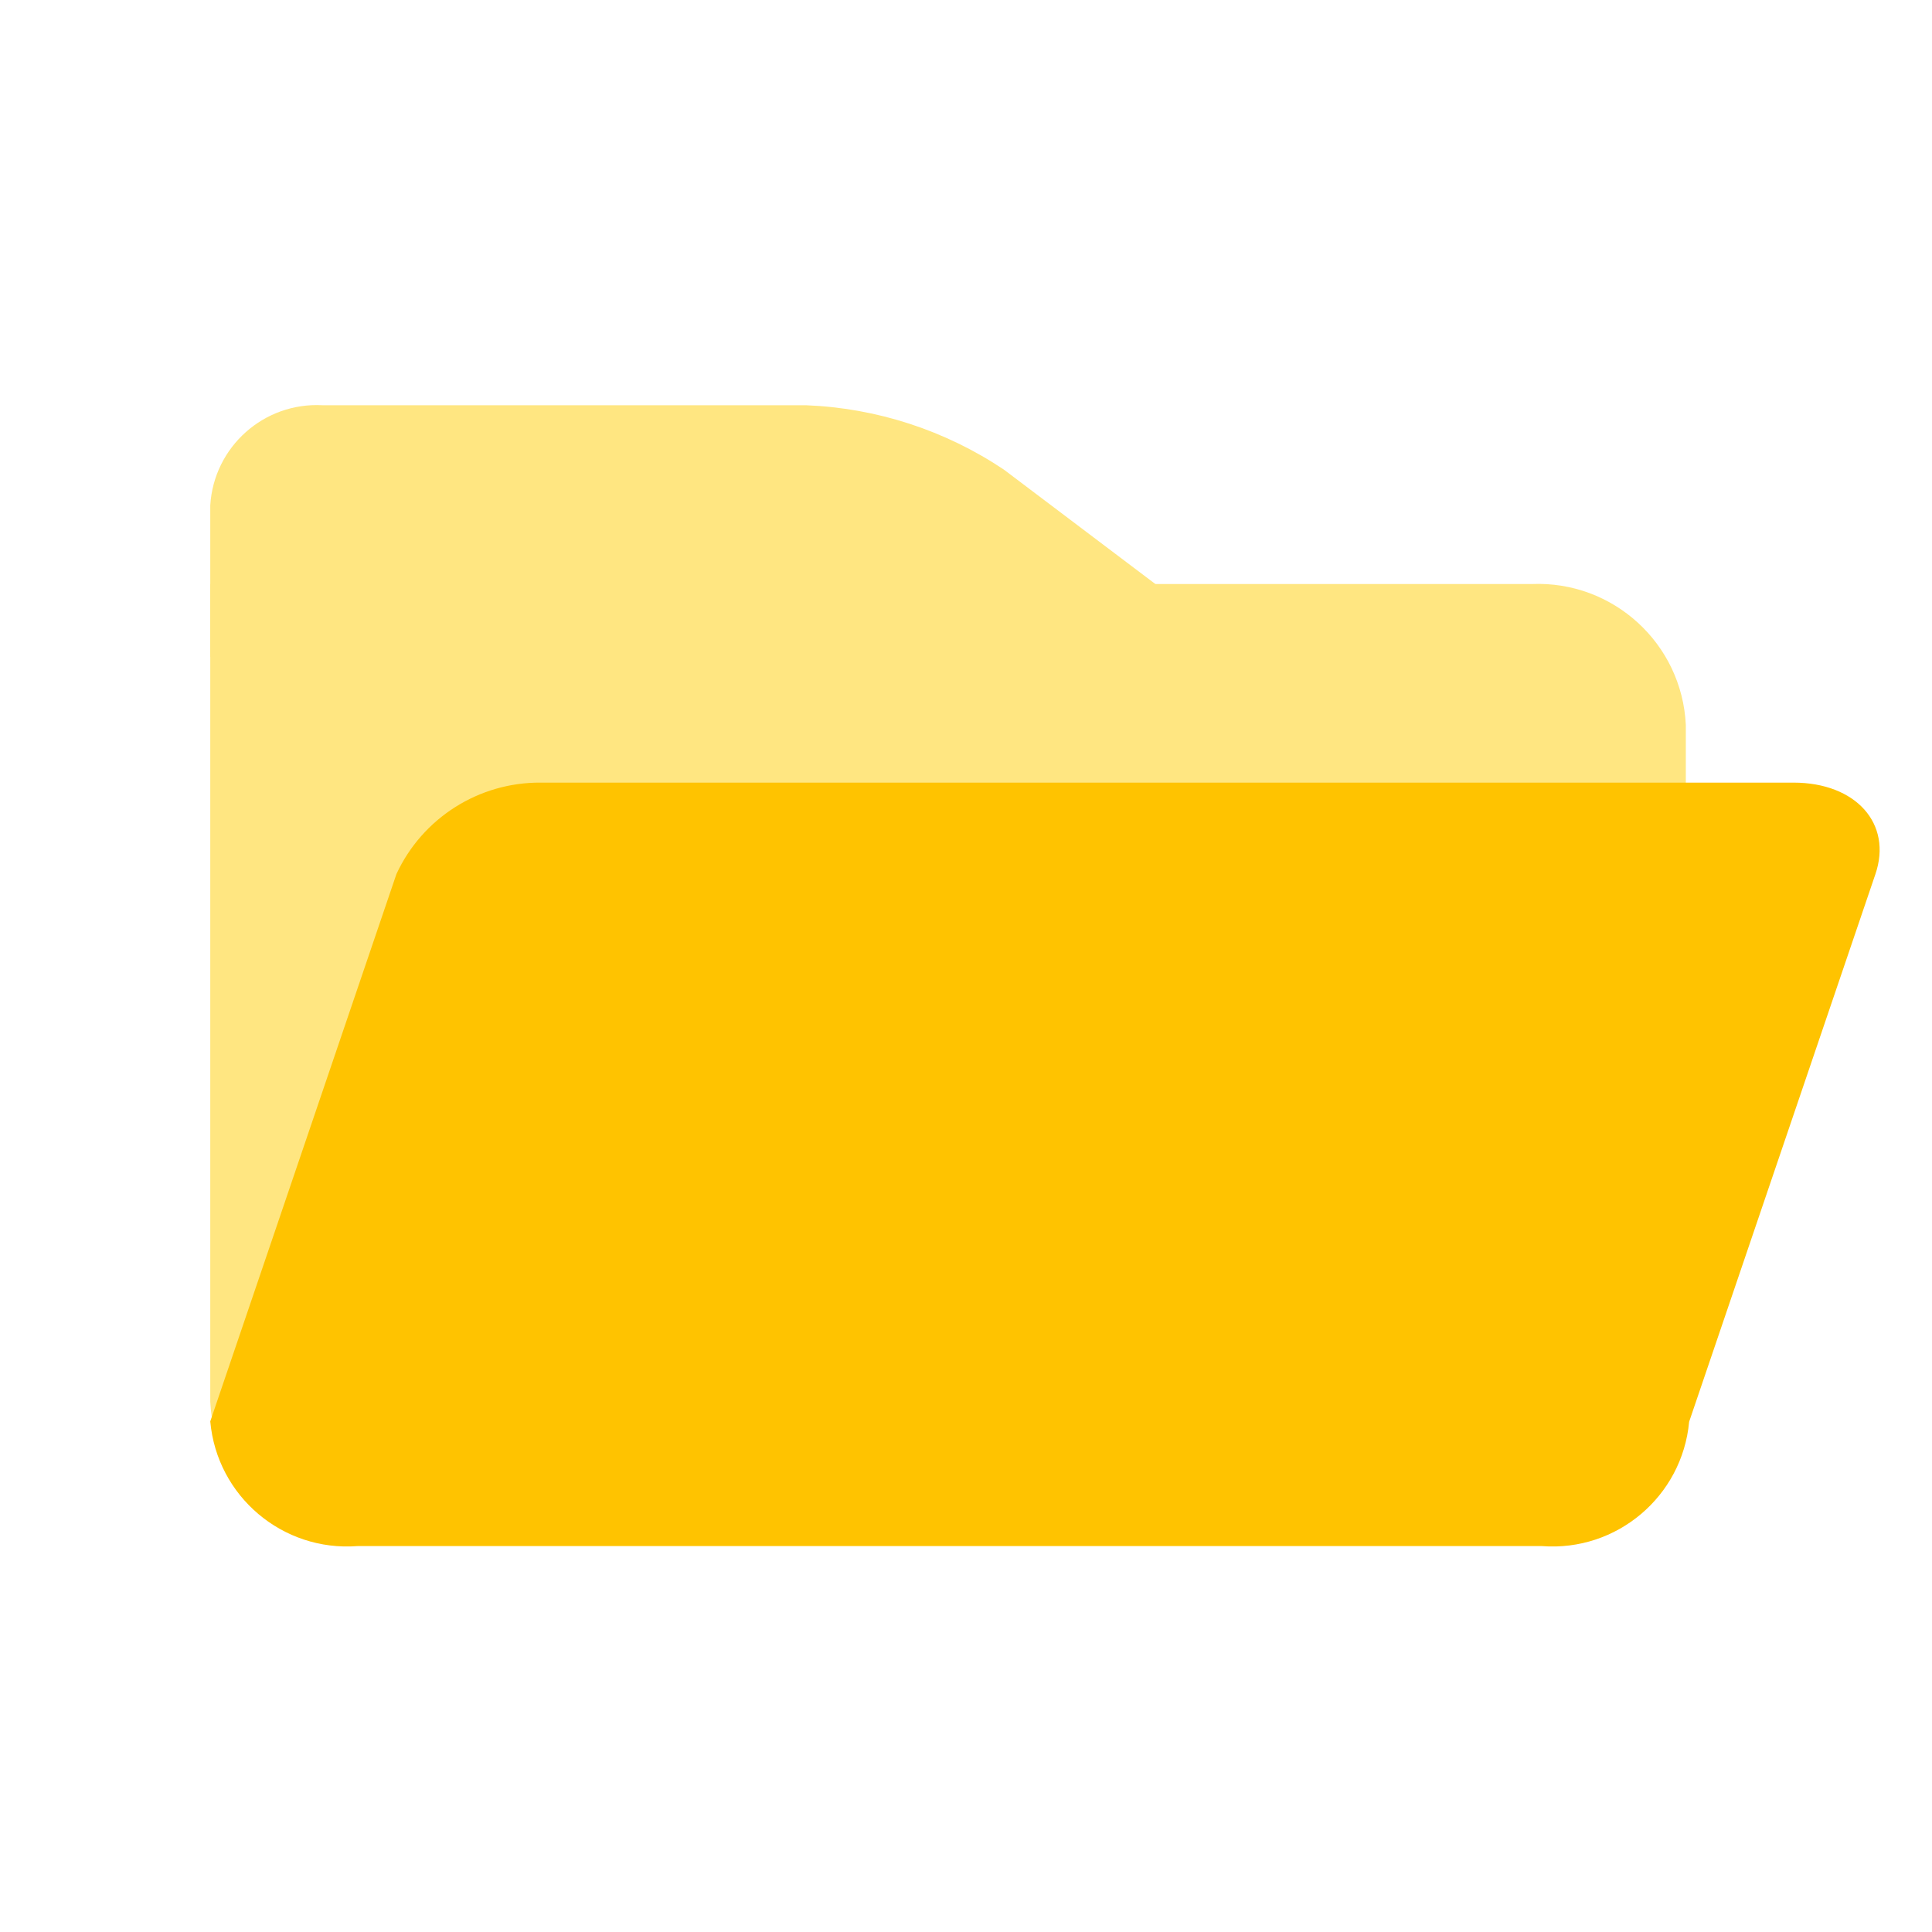
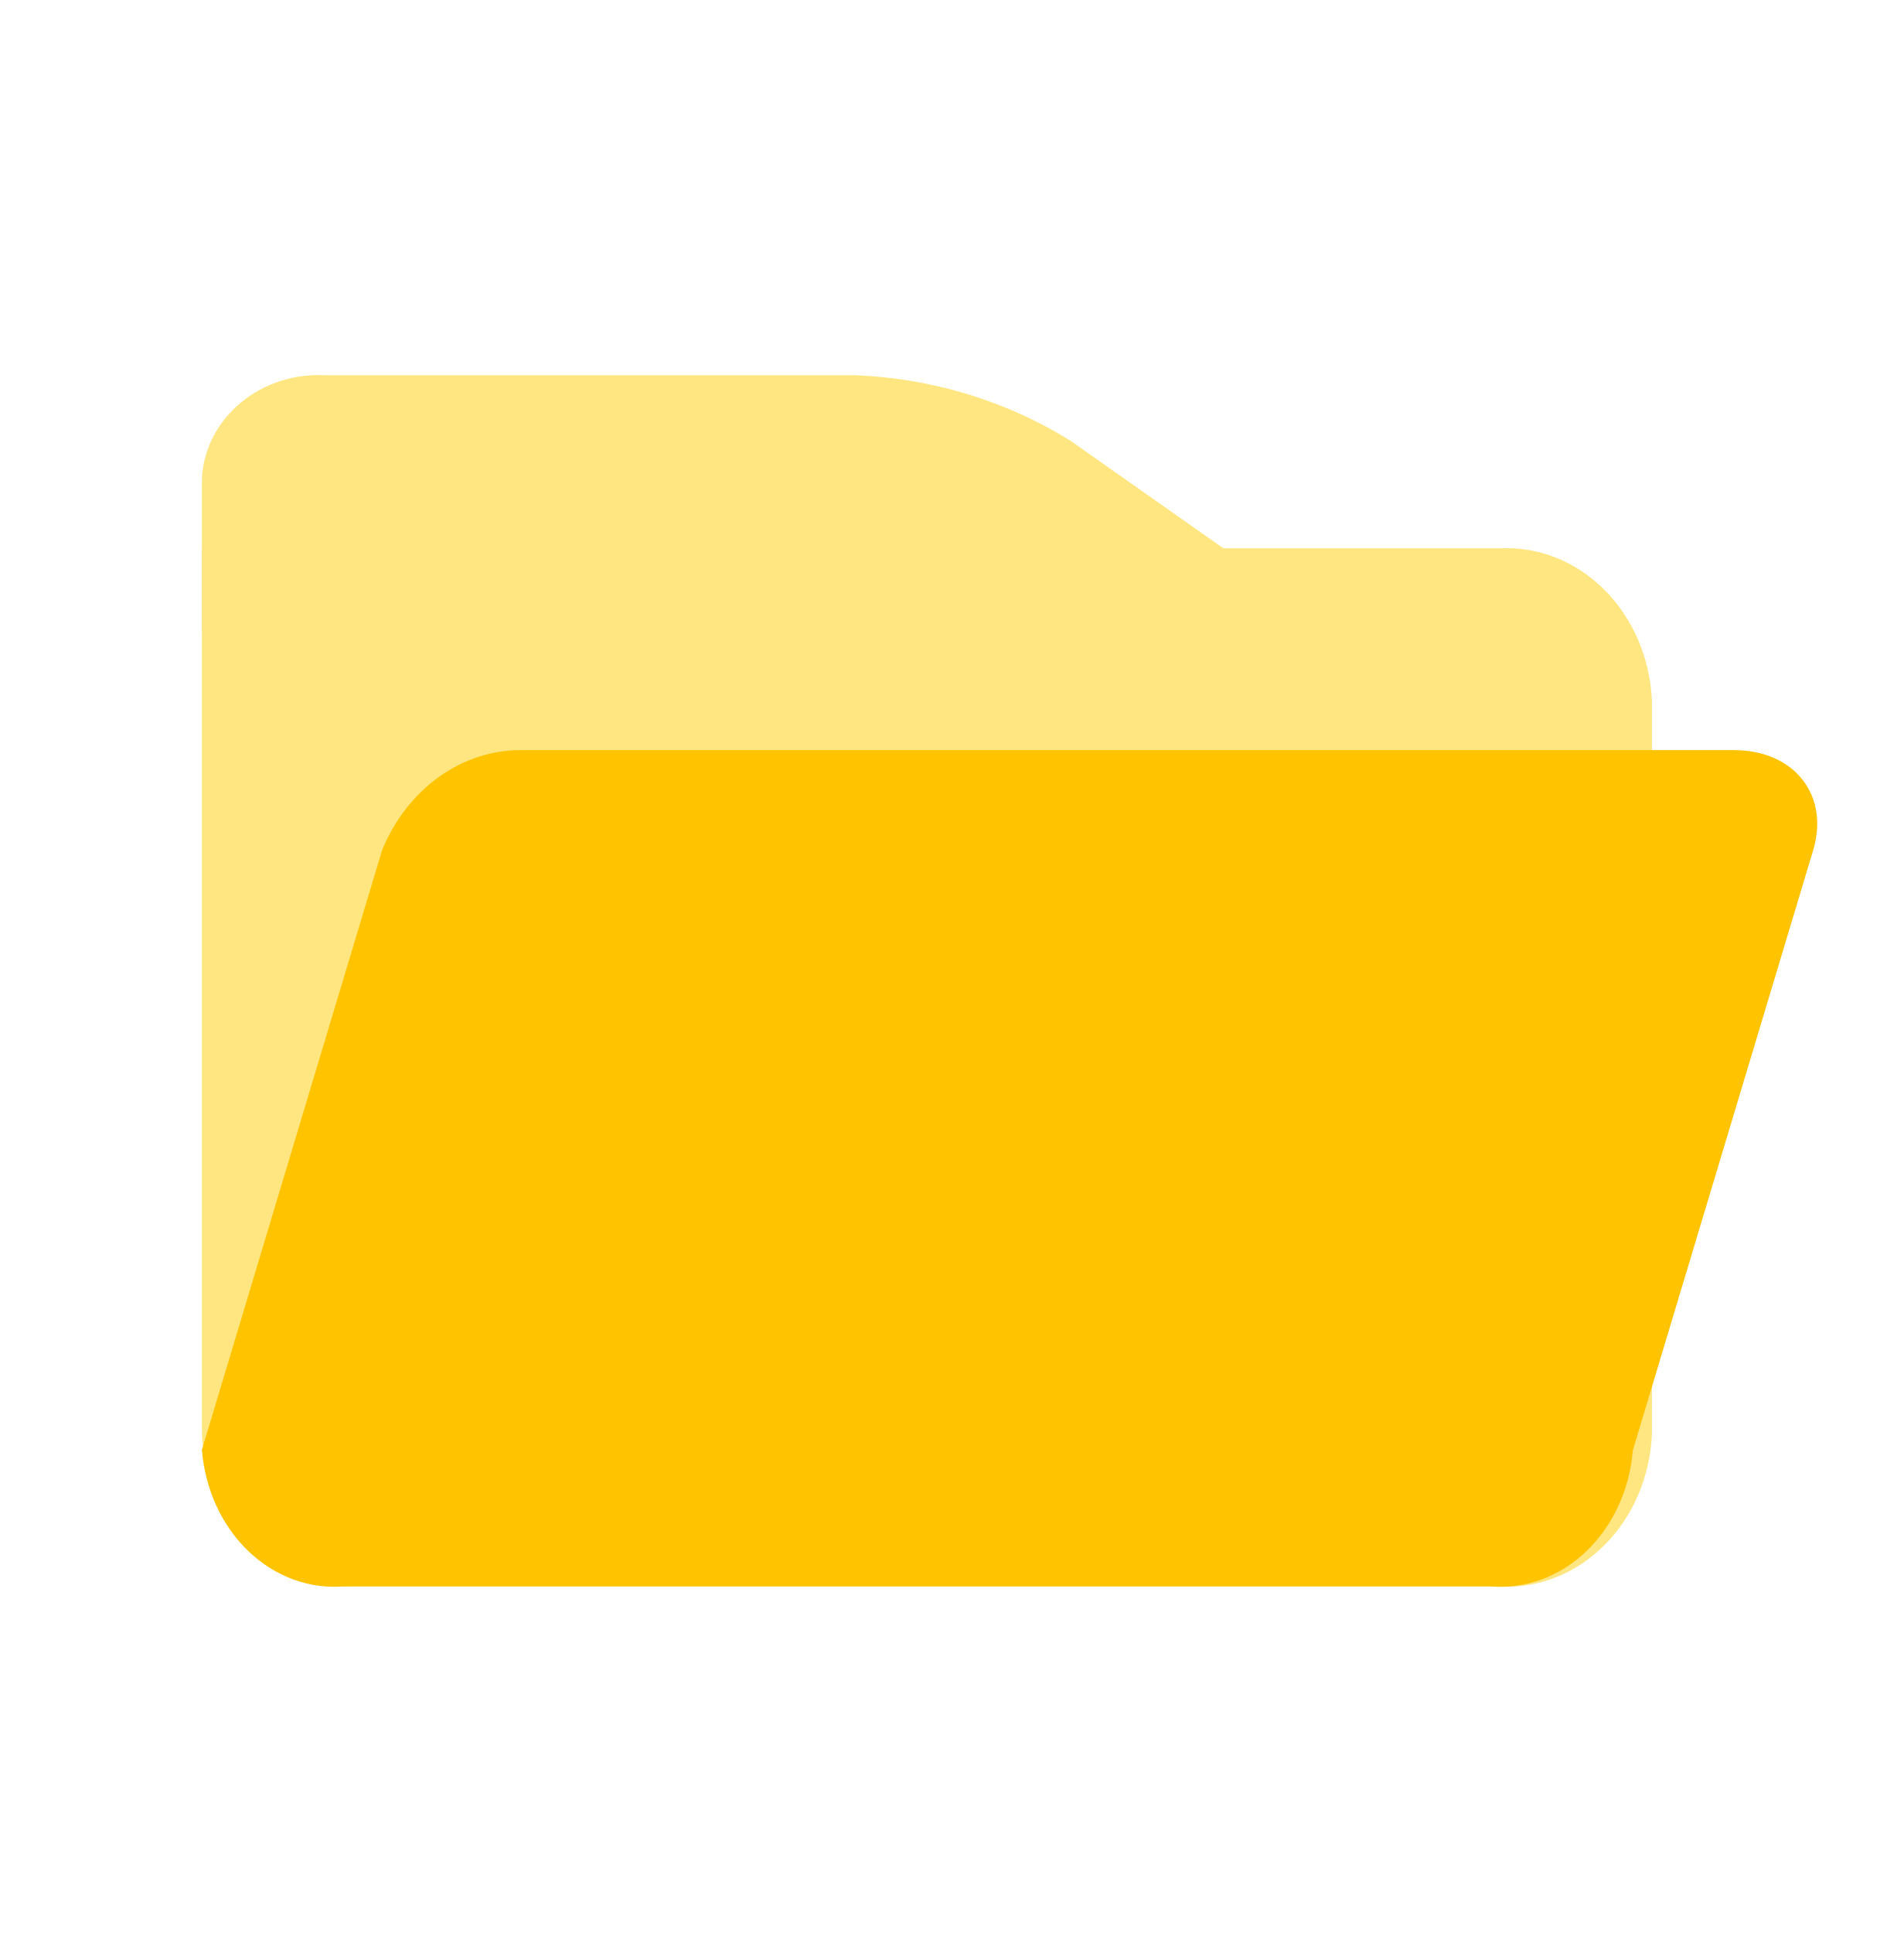
- <svg xmlns="http://www.w3.org/2000/svg" width="24" height="24" viewBox="0 0 24 24">
-   <g id="folder_opened" transform="translate(-0.5 0.389)">
-     <path id="Trazado_50" data-name="Trazado 50" d="M3.5,7.315H19.916A1.839,1.839,0,0,1,21.83,9.067v8.407a1.839,1.839,0,0,1-1.914,1.751H5.414A1.839,1.839,0,0,1,3.5,17.474Z" transform="translate(-0.388 -0.449)" fill="#ffe681" />
-     <path id="Trazado_51" data-name="Trazado 51" d="M4.895,4.611H10.9a4.754,4.754,0,0,1,2.459.8L16.44,7.738H3.5V5.854A1.326,1.326,0,0,1,4.895,4.611Z" transform="translate(-0.388 0.034)" fill="#ffe681" />
-     <path id="Trazado_52" data-name="Trazado 52" d="M24.184,10.14l-2.313,6.8a1.706,1.706,0,0,1-1.829,1.544H5.329A1.706,1.706,0,0,1,3.5,16.935l2.313-6.8A1.961,1.961,0,0,1,7.606,9H23.167C23.943,9,24.4,9.511,24.184,10.14Z" transform="translate(-0.388 0.333)" fill="#ffc300" />
-     <rect id="spacer" width="24" height="24" transform="translate(0.5 -0.389)" fill="none" />
-   </g>
+ <svg xmlns="http://www.w3.org/2000/svg" width="66" height="67" viewBox="0 0 66 67" fill="none">
+   <path d="M7 19.005H52.021C53.353 18.943 54.654 19.466 55.637 20.458C56.621 21.45 57.208 22.831 57.27 24.299V49.704C57.207 51.171 56.62 52.551 55.636 53.543C54.653 54.535 53.353 55.057 52.021 54.995H12.249C10.917 55.057 9.617 54.535 8.634 53.543C7.65 52.551 7.063 51.171 7 49.704V19.005Z" fill="#FFE681" />
+   <path d="M11.262 13.005H29.607C32.289 13.103 34.889 13.891 37.119 15.282L46.532 21.902H7V16.542C7.065 15.548 7.55 14.618 8.348 13.956C9.147 13.293 10.194 12.952 11.262 13.005V13.005Z" fill="#FFE681" />
+   <path d="M62.855 29.484L56.609 50.266C56.498 51.629 55.918 52.887 54.994 53.77C54.07 54.653 52.876 55.089 51.67 54.985H11.939C10.731 55.089 9.536 54.651 8.611 53.765C7.687 52.879 7.108 51.616 7 50.251L13.246 29.469C13.674 28.426 14.358 27.544 15.217 26.929C16.075 26.314 17.072 25.992 18.088 26H60.109C62.205 26 63.439 27.562 62.855 29.484Z" fill="#FFC300" />
</svg>
